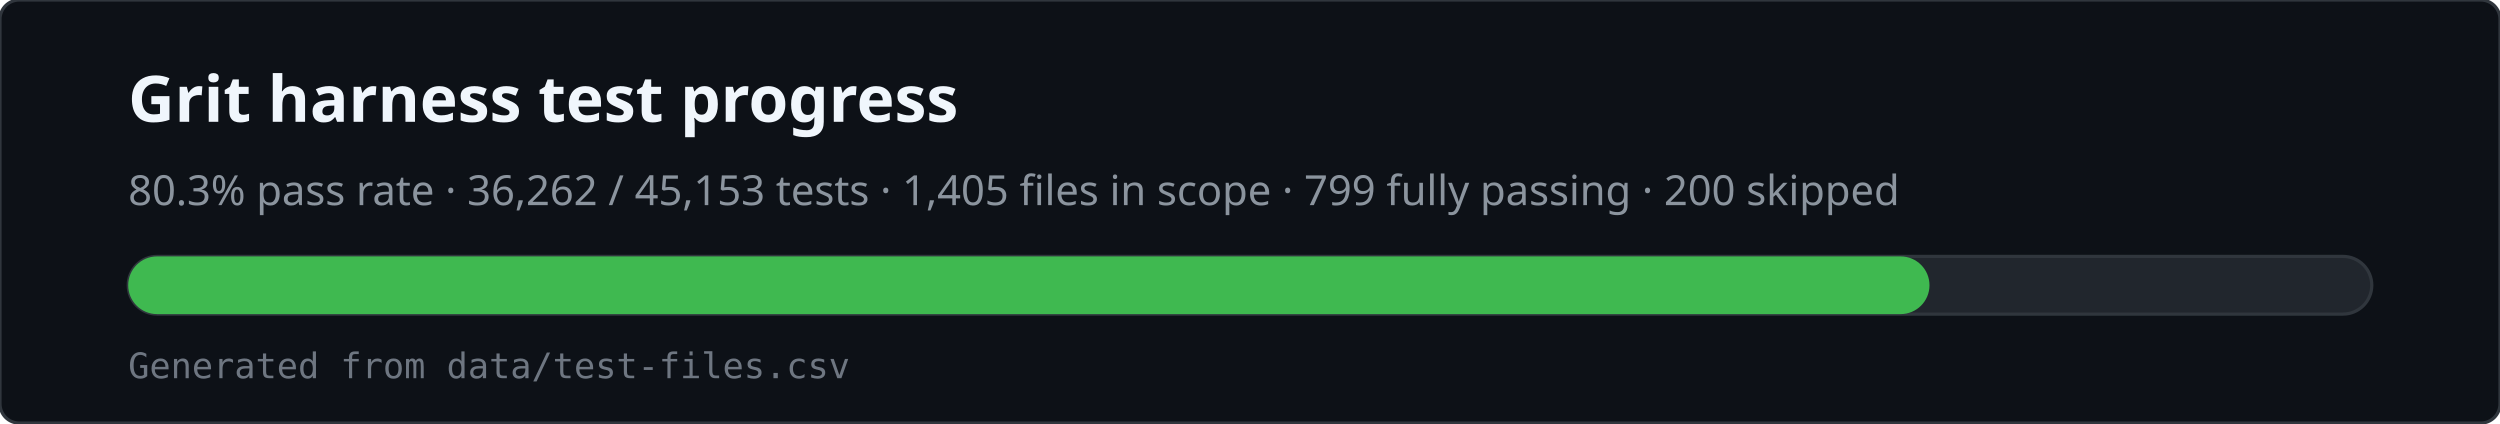
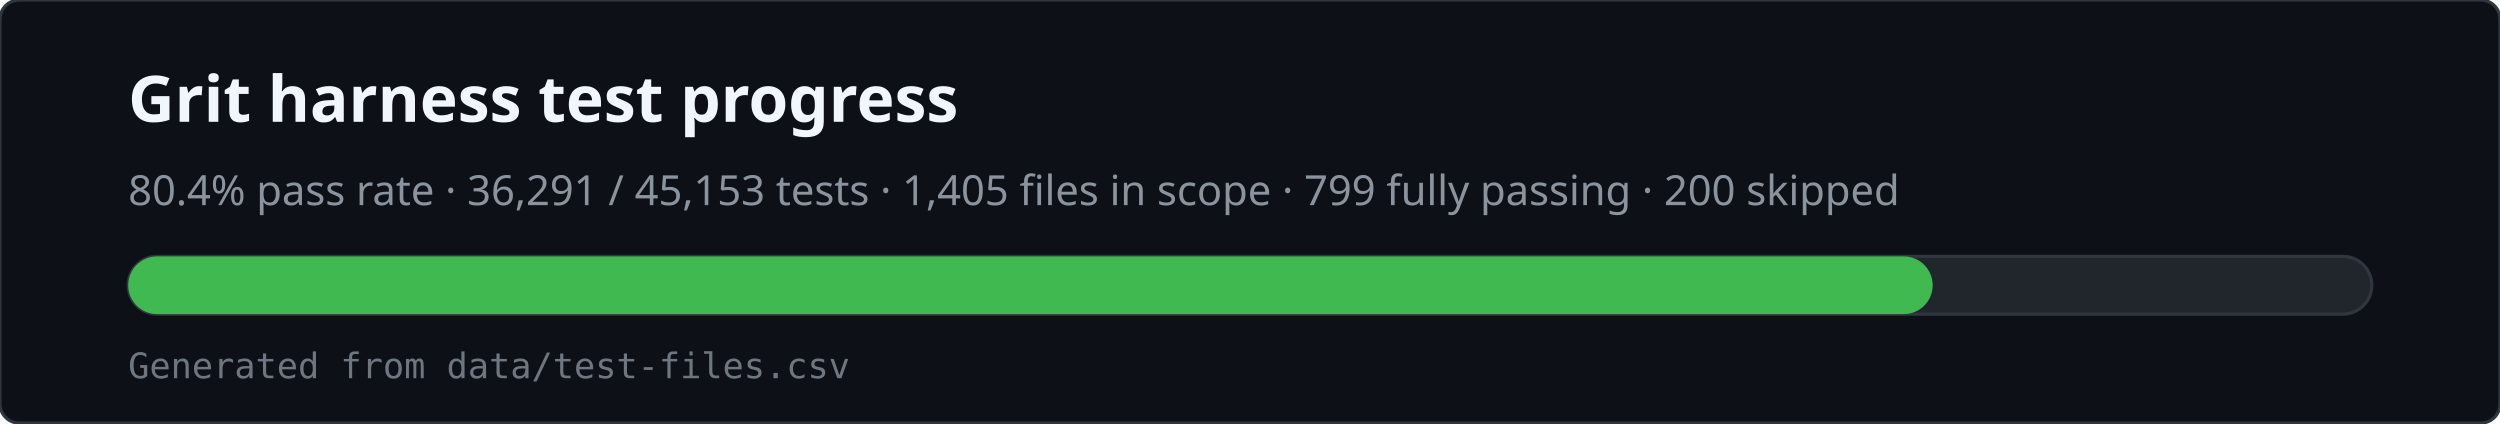
<svg xmlns="http://www.w3.org/2000/svg" viewBox="0 0 780 132" width="780" height="132" role="img" aria-labelledby="svg-title svg-desc">
  <rect x="0" y="0" width="780" height="132" rx="6" fill="#0d1117" stroke="#30363d" />
  <text x="40" y="38" fill="#f0f6fc" font-family="ui-sans-serif,system-ui,sans-serif" font-size="20" font-weight="600">Grit harness test progress</text>
-   <text x="40" y="64" fill="#8b949e" font-family="ui-sans-serif,system-ui,sans-serif" font-size="13">80.3% pass rate · 36,262 / 45,153 tests · 1,405 files in scope · 799 fully passing · 200 skipped</text>
+   <text x="40" y="64" fill="#8b949e" font-family="ui-sans-serif,system-ui,sans-serif" font-size="13">80.4% pass rate · 36,291 / 45,153 tests · 1,405 files in scope · 799 fully passing · 200 skipped</text>
  <rect x="40" y="80" width="700" height="18" rx="9" fill="#21262d" stroke="#30363d" />
-   <rect x="40" y="80" width="562" height="18" rx="9" fill="#3fb950" />
+   <rect x="40" y="80" width="563" height="18" rx="9" fill="#3fb950" />
  <text x="40" y="118" fill="#6e7681" font-family="ui-monospace,monospace" font-size="11">Generated from data/test-files.csv</text>
</svg>
